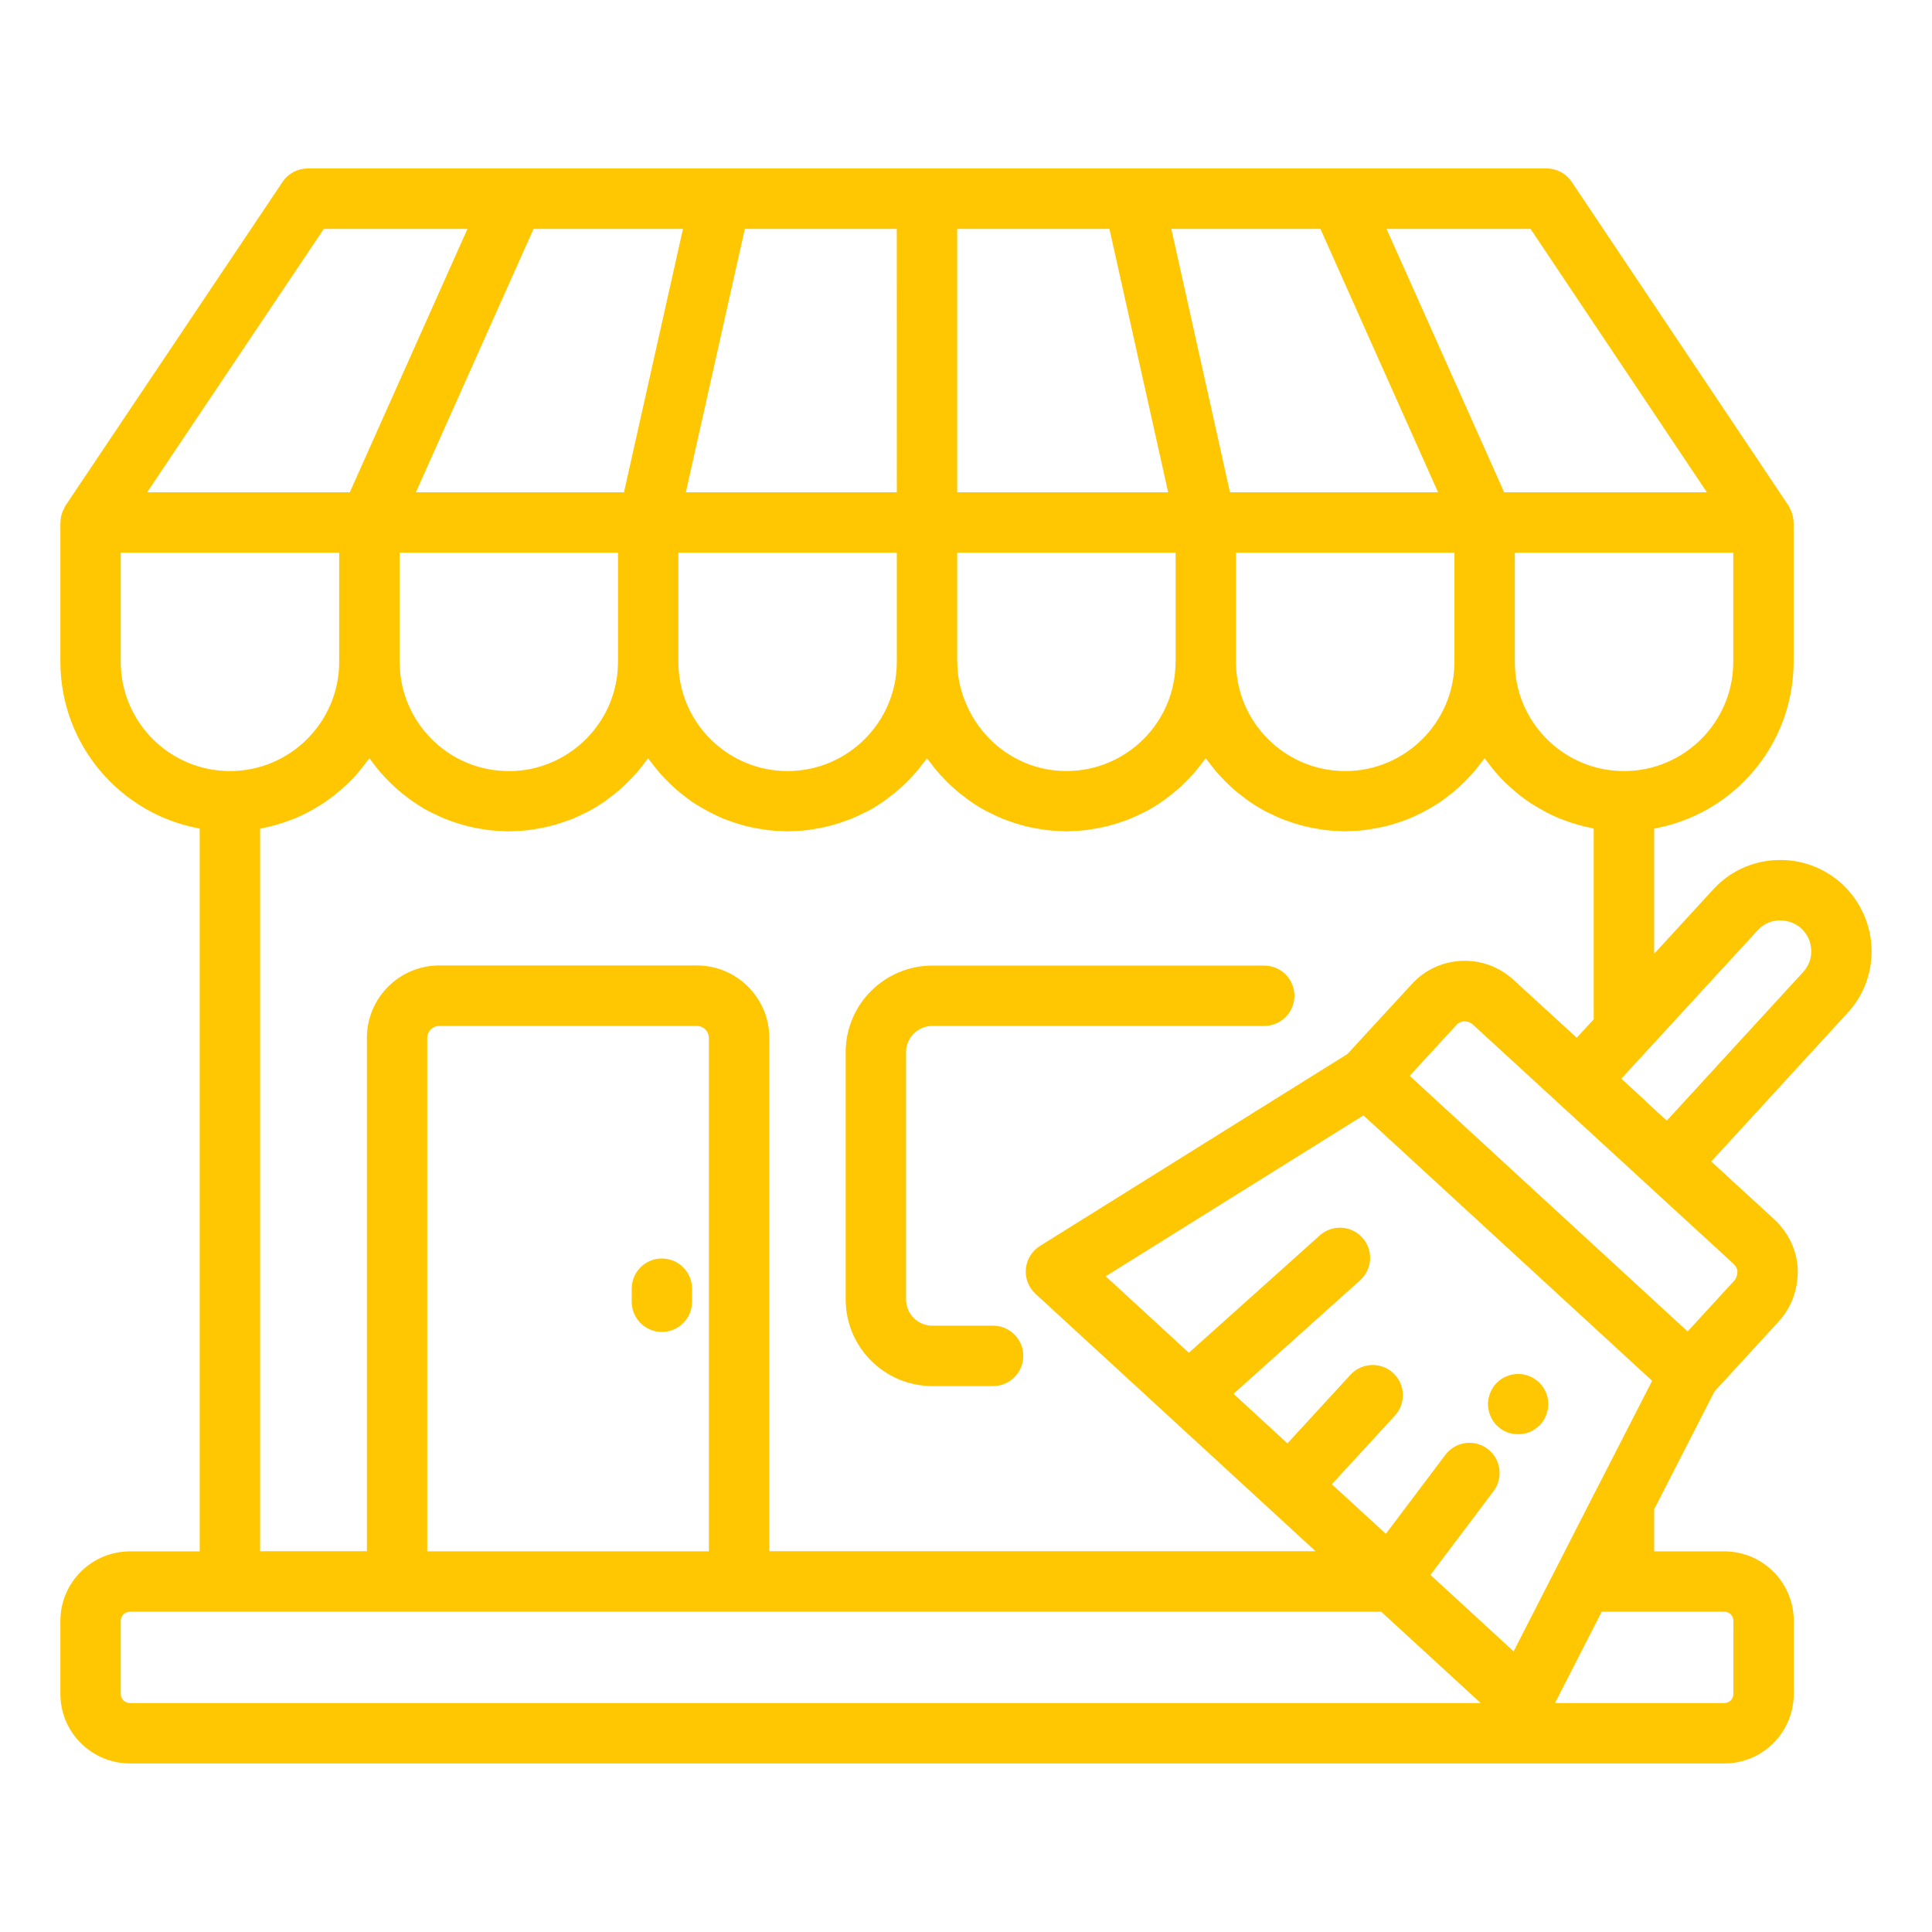
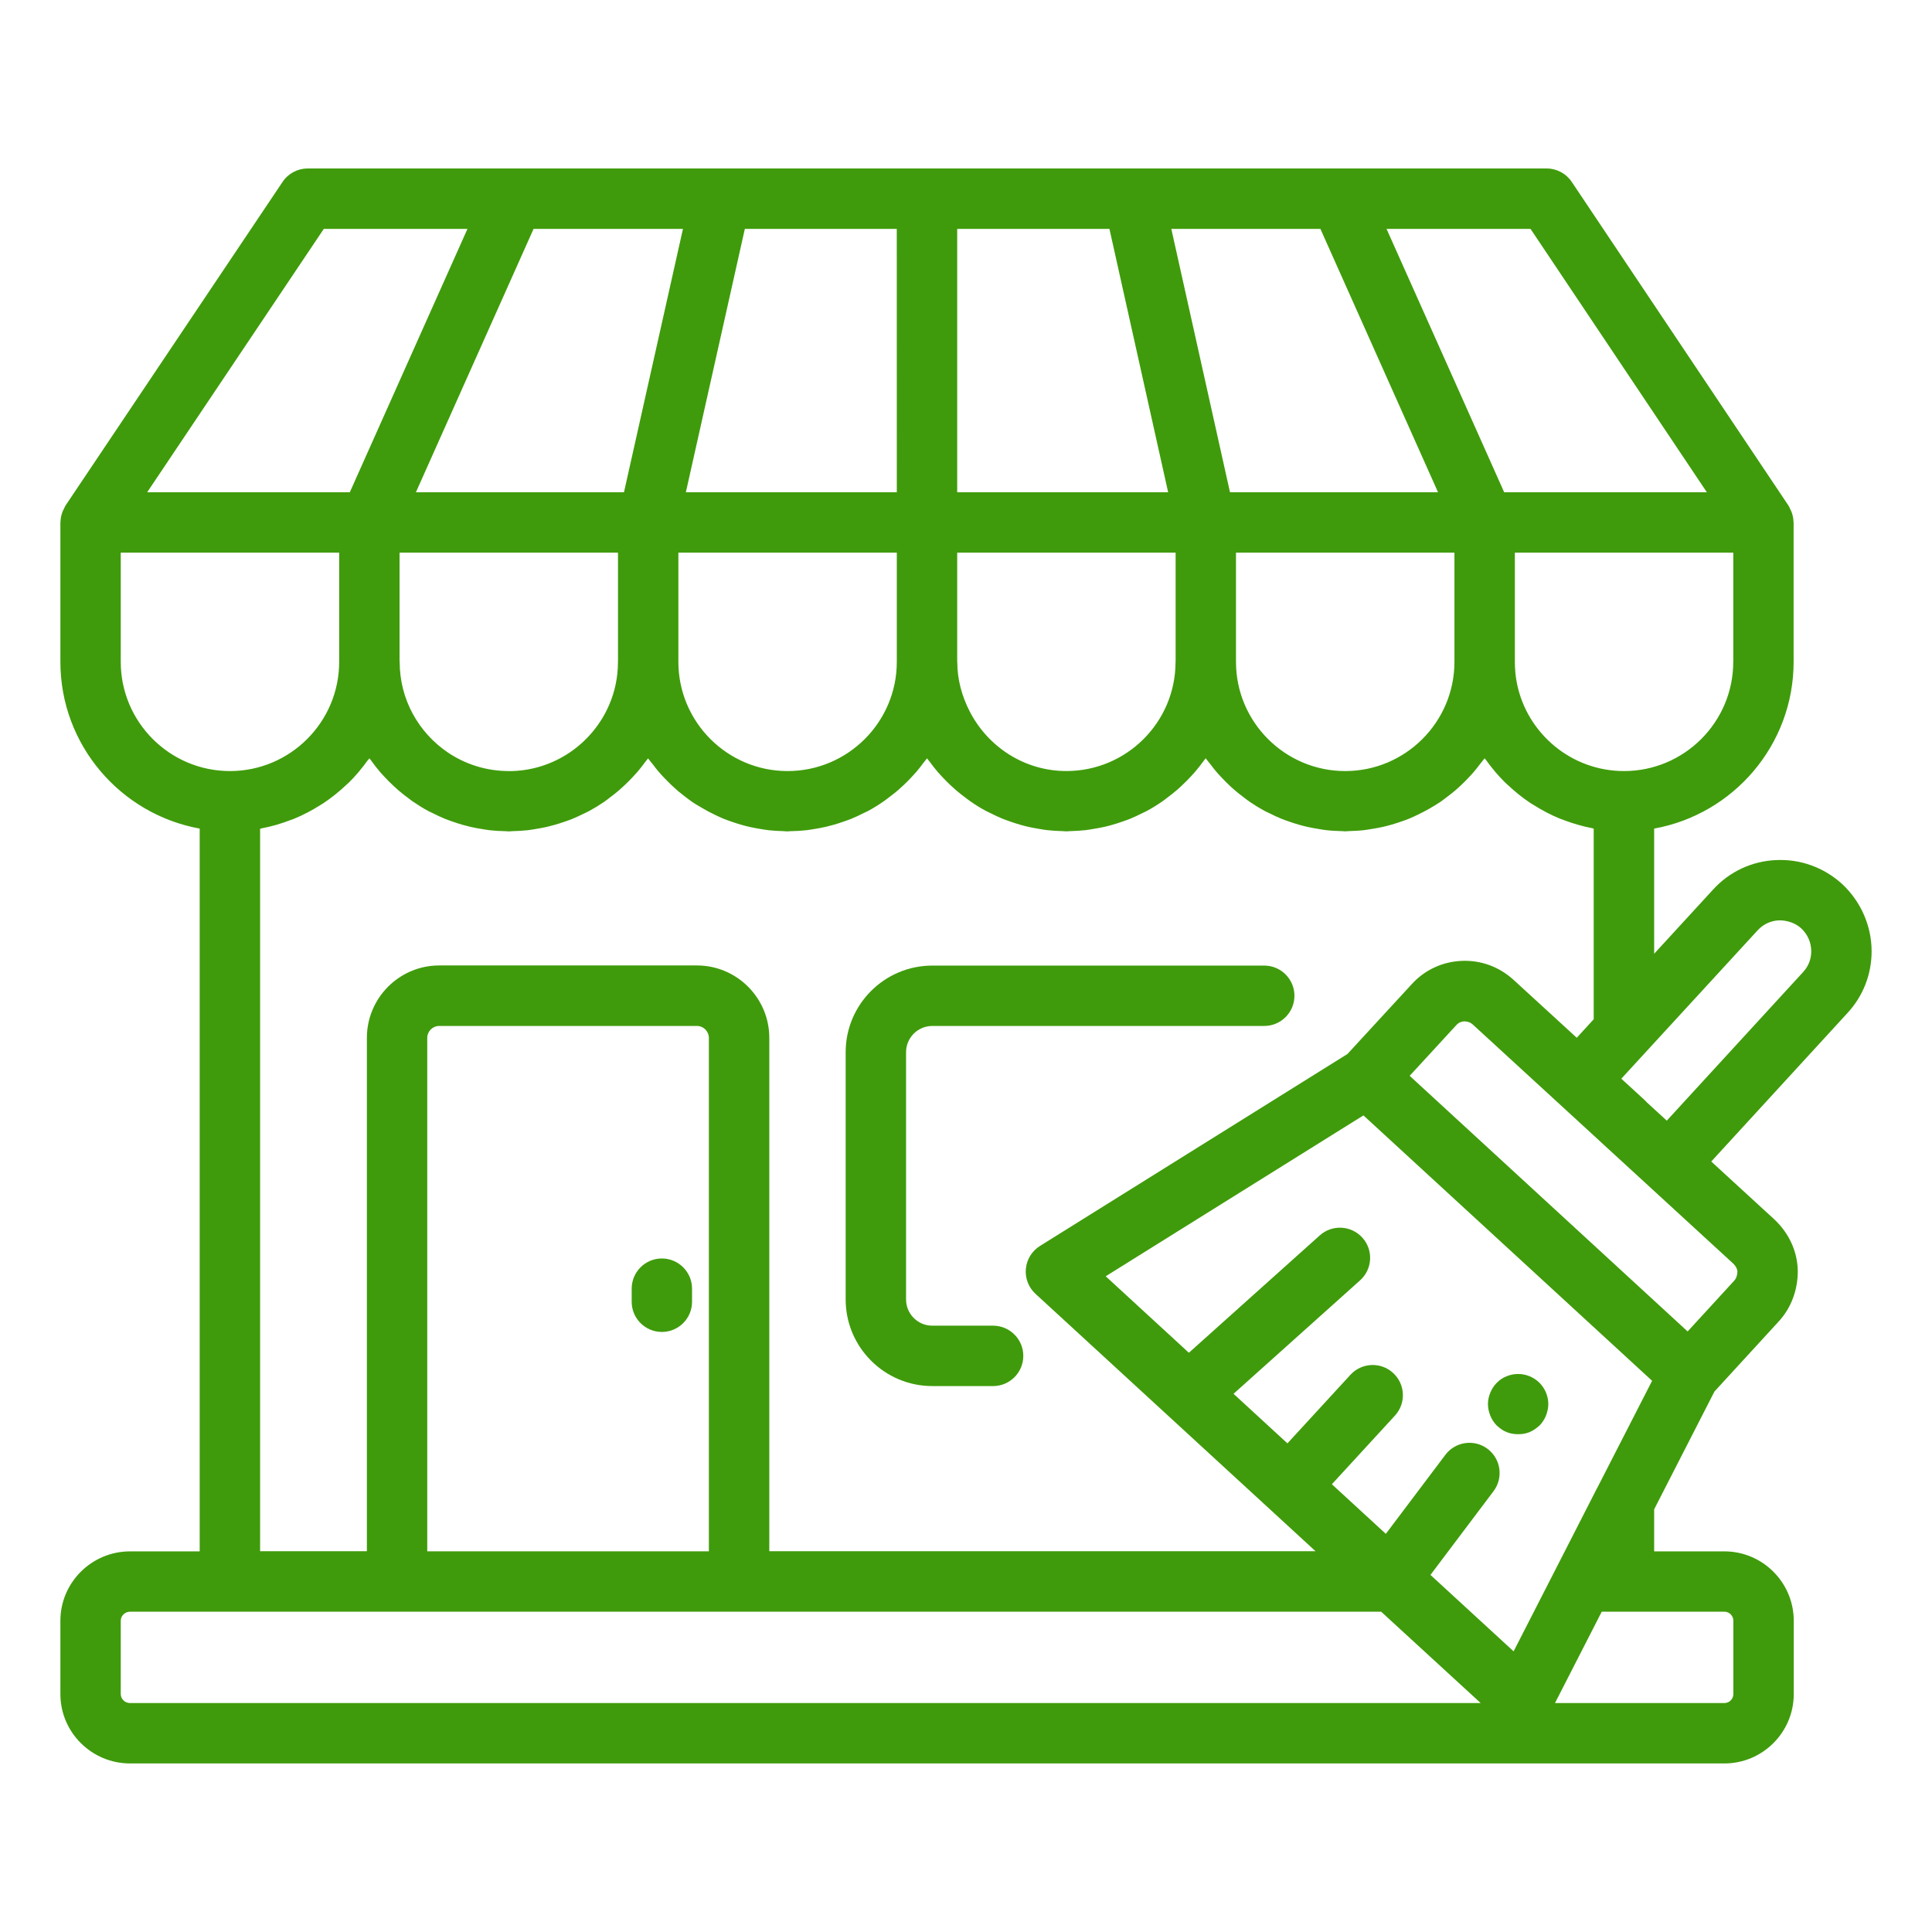
<svg xmlns="http://www.w3.org/2000/svg" width="70" height="70" viewBox="0 0 70 70" fill="none">
-   <path d="M23.98 45.597C23.377 45.597 22.887 46.087 22.887 46.691V47.166C22.887 47.769 23.377 48.259 23.98 48.259C24.584 48.259 25.074 47.769 25.074 47.166V46.691C25.074 46.087 24.584 45.597 23.98 45.597Z" fill="#FFC702" />
-   <path d="M64.364 31.161C63.477 31.198 62.66 31.58 62.068 32.231L59.933 34.556V30.021C62.802 29.504 64.986 26.995 64.986 23.979V18.928C64.986 18.921 64.982 18.915 64.982 18.907C64.98 18.781 64.953 18.656 64.907 18.537C64.895 18.506 64.88 18.479 64.865 18.45C64.844 18.407 64.829 18.361 64.801 18.32L56.947 6.59C56.744 6.287 56.403 6.104 56.038 6.104H11.148C10.783 6.104 10.442 6.286 10.239 6.589L2.372 18.32C2.345 18.362 2.33 18.408 2.308 18.452C2.294 18.481 2.278 18.507 2.266 18.538C2.22 18.658 2.194 18.782 2.192 18.909C2.192 18.916 2.188 18.922 2.188 18.929V23.98C2.188 26.994 4.37 29.502 7.235 30.021V56.209H4.713C3.321 56.209 2.188 57.337 2.188 58.724V61.379C2.188 62.766 3.321 63.893 4.713 63.893H62.476C63.863 63.893 64.991 62.766 64.991 61.379V58.724C64.991 57.337 63.863 56.209 62.476 56.209H59.933V54.686L62.118 50.417L64.435 47.891C64.888 47.406 65.137 46.754 65.137 46.058C65.137 46.048 65.137 46.038 65.137 46.029C65.119 45.332 64.818 44.677 64.282 44.176L62.002 42.084L66.935 36.706C67.502 36.096 67.812 35.302 67.812 34.468C67.812 33.552 67.426 32.666 66.743 32.028C66.088 31.434 65.246 31.123 64.363 31.162L64.364 31.161ZM62.799 23.98C62.799 26.162 61.024 27.937 58.842 27.937C56.932 27.937 55.335 26.579 54.965 24.778C54.913 24.522 54.886 24.257 54.886 23.985C54.886 23.983 54.886 23.982 54.886 23.981V20.024H62.8V23.981L62.799 23.98ZM18.434 27.937C17.616 27.937 16.855 27.688 16.224 27.262C15.172 26.549 14.481 25.347 14.481 23.986C14.481 23.978 14.477 23.971 14.477 23.965V20.024H22.391V23.978C22.391 23.978 22.39 23.983 22.39 23.986C22.39 24.53 22.28 25.049 22.079 25.521C21.478 26.94 20.07 27.939 18.435 27.939L18.434 27.937ZM19.332 8.293H24.745L23.079 15.732L22.608 17.836H15.069L17.147 13.184L19.332 8.293ZM34.681 8.293H40.197L42.324 17.836H34.681V8.293ZM52.697 23.98C52.697 26.162 50.922 27.937 48.74 27.937C46.558 27.937 44.782 26.162 44.782 23.98V20.023H52.697V23.98ZM32.493 23.98C32.493 26.162 30.718 27.937 28.536 27.937C26.354 27.937 24.579 26.162 24.579 23.98V20.023H32.493V23.98ZM34.683 23.985C34.683 23.985 34.681 23.978 34.681 23.974V20.023H42.595V23.966C42.595 23.973 42.592 23.978 42.592 23.985C42.592 25.074 42.149 26.063 41.433 26.778C40.717 27.493 39.728 27.936 38.639 27.936C37.109 27.936 35.793 27.054 35.136 25.779C34.857 25.238 34.684 24.633 34.684 23.983L34.683 23.985ZM55.454 8.293L61.843 17.836H54.499L52.315 12.944L50.237 8.293H55.454ZM47.841 8.293L50.025 13.184L52.103 17.836H44.565L42.439 8.293H47.84H47.841ZM32.493 17.836H24.85L26.987 8.293H32.492L32.493 17.836ZM11.732 8.293H16.937L14.859 12.944L12.674 17.836H5.332L11.732 8.293ZM4.375 23.98V20.023H12.289V23.98C12.289 26.162 10.514 27.937 8.332 27.937C6.15 27.937 4.375 26.162 4.375 23.98ZM9.423 30.029C9.441 30.025 9.458 30.017 9.476 30.013C9.836 29.946 10.183 29.844 10.519 29.715C10.562 29.698 10.607 29.684 10.651 29.667C10.98 29.532 11.294 29.367 11.592 29.179C11.633 29.153 11.676 29.13 11.716 29.102C12.006 28.91 12.276 28.691 12.529 28.455C12.568 28.419 12.609 28.385 12.646 28.348C12.89 28.107 13.11 27.843 13.311 27.564C13.334 27.533 13.363 27.509 13.385 27.477C13.403 27.502 13.425 27.525 13.442 27.549C13.55 27.7 13.664 27.846 13.784 27.986C13.831 28.038 13.877 28.088 13.925 28.14C14.031 28.255 14.141 28.366 14.256 28.472C14.311 28.524 14.365 28.574 14.422 28.623C14.545 28.729 14.673 28.829 14.803 28.925C14.854 28.963 14.903 29.004 14.957 29.04C15.139 29.165 15.327 29.282 15.521 29.387C15.568 29.412 15.619 29.433 15.667 29.457C15.818 29.533 15.971 29.605 16.128 29.67C16.209 29.703 16.294 29.731 16.377 29.761C16.508 29.808 16.64 29.85 16.775 29.889C16.867 29.914 16.957 29.938 17.052 29.96C17.188 29.991 17.327 30.017 17.467 30.038C17.558 30.053 17.648 30.07 17.739 30.08C17.924 30.101 18.113 30.112 18.302 30.115C18.346 30.115 18.388 30.123 18.433 30.123C18.48 30.123 18.526 30.115 18.573 30.114C18.758 30.11 18.942 30.1 19.123 30.08C19.219 30.069 19.313 30.052 19.407 30.036C19.542 30.015 19.675 29.99 19.807 29.961C19.905 29.938 20.003 29.913 20.1 29.885C20.226 29.849 20.349 29.809 20.473 29.766C20.565 29.733 20.657 29.703 20.746 29.666C20.883 29.61 21.016 29.546 21.148 29.481C21.217 29.447 21.287 29.417 21.353 29.381C21.54 29.279 21.721 29.168 21.896 29.048C21.967 28.998 22.034 28.945 22.102 28.892C22.213 28.81 22.321 28.726 22.425 28.636C22.496 28.575 22.564 28.512 22.632 28.448C22.729 28.357 22.823 28.262 22.914 28.165C22.975 28.099 23.037 28.034 23.096 27.966C23.195 27.85 23.287 27.73 23.378 27.607C23.411 27.562 23.449 27.522 23.481 27.476C23.534 27.553 23.599 27.625 23.657 27.699C23.718 27.779 23.779 27.861 23.844 27.937C23.921 28.029 24.003 28.118 24.087 28.204C24.154 28.275 24.224 28.345 24.296 28.414C24.383 28.497 24.472 28.579 24.563 28.658C24.64 28.723 24.719 28.783 24.797 28.844C24.893 28.917 24.986 28.992 25.085 29.06C25.18 29.124 25.281 29.182 25.381 29.241C25.547 29.342 25.718 29.434 25.895 29.518C25.996 29.566 26.097 29.616 26.202 29.659C26.306 29.702 26.412 29.738 26.519 29.775C26.627 29.812 26.737 29.848 26.847 29.88C26.953 29.911 27.061 29.938 27.169 29.963C27.29 29.99 27.414 30.012 27.538 30.033C27.64 30.049 27.742 30.068 27.845 30.08C28.019 30.1 28.195 30.108 28.372 30.113C28.424 30.114 28.475 30.123 28.528 30.123C28.568 30.123 28.605 30.116 28.644 30.115C28.841 30.112 29.036 30.101 29.227 30.079C29.315 30.069 29.4 30.053 29.486 30.04C29.632 30.017 29.776 29.99 29.918 29.958C30.008 29.937 30.097 29.914 30.185 29.889C30.323 29.85 30.458 29.807 30.591 29.759C30.673 29.729 30.756 29.702 30.837 29.669C30.989 29.608 31.137 29.538 31.282 29.464C31.338 29.436 31.396 29.413 31.451 29.383C31.641 29.281 31.824 29.167 32.001 29.045C32.072 28.997 32.138 28.944 32.207 28.892C32.316 28.81 32.423 28.728 32.526 28.64C32.601 28.575 32.672 28.508 32.745 28.441C32.834 28.356 32.921 28.269 33.006 28.179C33.076 28.105 33.145 28.03 33.212 27.953C33.293 27.858 33.368 27.758 33.444 27.657C33.491 27.595 33.543 27.538 33.587 27.475C33.616 27.518 33.654 27.557 33.684 27.598C33.777 27.725 33.872 27.849 33.975 27.968C34.031 28.034 34.09 28.096 34.149 28.158C34.243 28.26 34.34 28.357 34.442 28.453C34.508 28.514 34.572 28.574 34.64 28.632C34.748 28.725 34.861 28.812 34.976 28.898C35.042 28.946 35.104 28.997 35.171 29.043C35.347 29.165 35.529 29.277 35.719 29.38C35.78 29.414 35.846 29.44 35.909 29.472C36.046 29.54 36.183 29.607 36.326 29.665C36.413 29.701 36.504 29.731 36.594 29.763C36.718 29.807 36.844 29.848 36.972 29.884C37.068 29.912 37.163 29.937 37.262 29.959C37.394 29.989 37.529 30.013 37.664 30.035C37.758 30.051 37.851 30.068 37.947 30.078C38.128 30.099 38.313 30.108 38.5 30.113C38.546 30.113 38.591 30.122 38.638 30.122C38.683 30.122 38.726 30.114 38.771 30.113C38.959 30.108 39.146 30.099 39.33 30.078C39.423 30.067 39.514 30.051 39.606 30.035C39.745 30.013 39.883 29.988 40.018 29.958C40.112 29.936 40.206 29.912 40.298 29.885C40.431 29.848 40.561 29.806 40.69 29.76C40.775 29.729 40.86 29.701 40.943 29.667C41.097 29.604 41.245 29.534 41.392 29.46C41.444 29.434 41.499 29.411 41.55 29.383C41.744 29.278 41.93 29.163 42.109 29.039C42.166 29 42.22 28.956 42.276 28.914C42.401 28.821 42.525 28.725 42.643 28.623C42.703 28.572 42.76 28.518 42.818 28.463C42.929 28.361 43.036 28.252 43.139 28.142C43.189 28.087 43.239 28.034 43.288 27.978C43.404 27.843 43.513 27.704 43.617 27.56C43.638 27.531 43.664 27.503 43.684 27.473C43.737 27.549 43.8 27.617 43.856 27.691C43.921 27.776 43.984 27.86 44.052 27.941C44.125 28.027 44.203 28.11 44.281 28.192C44.356 28.272 44.434 28.35 44.513 28.426C44.592 28.502 44.672 28.575 44.755 28.646C44.848 28.726 44.946 28.799 45.043 28.874C45.12 28.933 45.197 28.994 45.277 29.049C45.451 29.168 45.63 29.278 45.815 29.379C45.88 29.414 45.947 29.442 46.013 29.474C46.149 29.542 46.286 29.608 46.428 29.665C46.513 29.7 46.6 29.729 46.687 29.76C46.816 29.806 46.946 29.848 47.079 29.885C47.17 29.911 47.262 29.935 47.355 29.956C47.494 29.988 47.635 30.013 47.777 30.036C47.866 30.051 47.953 30.067 48.043 30.077C48.232 30.099 48.425 30.108 48.619 30.113C48.66 30.113 48.699 30.121 48.74 30.121C48.791 30.121 48.84 30.112 48.891 30.111C49.07 30.106 49.249 30.098 49.424 30.077C49.526 30.066 49.624 30.047 49.725 30.031C49.852 30.01 49.979 29.988 50.104 29.96C50.21 29.936 50.314 29.908 50.417 29.879C50.533 29.846 50.646 29.809 50.759 29.77C50.861 29.733 50.963 29.7 51.063 29.658C51.178 29.611 51.288 29.557 51.399 29.504C51.533 29.438 51.666 29.37 51.794 29.296C51.928 29.218 52.061 29.141 52.189 29.053C52.28 28.991 52.365 28.923 52.453 28.856C52.542 28.788 52.629 28.722 52.714 28.649C52.8 28.576 52.882 28.501 52.964 28.423C53.044 28.348 53.12 28.27 53.194 28.191C53.271 28.11 53.347 28.029 53.419 27.945C53.494 27.855 53.565 27.762 53.635 27.669C53.686 27.604 53.741 27.543 53.788 27.475C53.804 27.497 53.825 27.514 53.841 27.536C54.049 27.827 54.278 28.1 54.532 28.351C54.564 28.383 54.599 28.411 54.632 28.442C54.888 28.682 55.161 28.904 55.455 29.099C55.496 29.126 55.538 29.149 55.58 29.174C55.876 29.36 56.187 29.526 56.515 29.659C56.562 29.679 56.61 29.693 56.658 29.712C56.989 29.837 57.332 29.939 57.688 30.007C57.707 30.01 57.724 30.019 57.743 30.023V36.93L57.129 37.6L54.842 35.505C54.32 35.026 53.648 34.781 52.945 34.815C52.247 34.848 51.605 35.153 51.145 35.664L48.821 38.188L37.679 45.144C37.389 45.326 37.2 45.631 37.169 45.972C37.137 46.312 37.267 46.648 37.519 46.879L47.664 56.203H27.873V37.603C27.873 36.157 26.696 34.98 25.25 34.98H15.915C14.469 34.98 13.293 36.157 13.293 37.603V56.203H9.424V30.029H9.423ZM57.871 53.91C57.871 53.91 57.866 53.916 57.864 53.919L56.662 56.272L54.841 59.831L51.828 57.062L54.114 54.028C54.477 53.545 54.381 52.86 53.899 52.496C53.417 52.132 52.73 52.23 52.368 52.712L50.211 55.574L48.256 53.777L50.541 51.29C50.95 50.845 50.921 50.154 50.475 49.745C50.031 49.336 49.338 49.366 48.93 49.81L46.646 52.296L44.693 50.5L49.279 46.389C49.728 45.985 49.767 45.294 49.363 44.845C48.959 44.396 48.269 44.357 47.819 44.76L43.075 49.013L40.062 46.242L49.4 40.413L59.859 50.029L57.871 53.91ZM15.48 56.208V37.607C15.48 37.368 15.675 37.172 15.914 37.172H25.249C25.489 37.172 25.684 37.368 25.684 37.607V56.208H15.48ZM4.713 61.705C4.527 61.705 4.375 61.558 4.375 61.378V58.723C4.375 58.542 4.527 58.395 4.713 58.395H14.381C14.381 58.395 14.384 58.395 14.386 58.395H26.779C26.779 58.395 26.783 58.395 26.785 58.395H50.042L53.648 61.705H4.713ZM62.803 58.723V61.378C62.803 61.558 62.657 61.705 62.476 61.705H56.34L58.034 58.395H62.476C62.657 58.395 62.803 58.542 62.803 58.723ZM62.95 46.073C62.946 46.21 62.908 46.32 62.831 46.404L61.146 48.241L51.075 38.979L52.765 37.142C52.86 37.036 52.972 37.009 53.051 37.006C53.116 37.008 53.247 37.013 53.366 37.124L57.898 41.283L58.098 41.468C58.098 41.468 58.099 41.47 58.1 41.47L58.897 42.201L62.795 45.779C62.891 45.868 62.944 45.969 62.951 46.074L62.95 46.073ZM65.328 35.222L60.391 40.603L60.061 40.301L59.66 39.933C59.635 39.903 59.607 39.875 59.578 39.848L58.743 39.083L59.005 38.798L63.682 33.708C63.883 33.487 64.157 33.359 64.455 33.346C64.749 33.342 65.046 33.44 65.262 33.636C65.496 33.855 65.625 34.15 65.625 34.467C65.625 34.665 65.575 34.956 65.328 35.222Z" fill="#FFC702" />
-   <path d="M55.42 49.864C55.158 49.755 54.852 49.755 54.589 49.864C54.447 49.919 54.337 49.995 54.228 50.105C54.13 50.203 54.053 50.324 53.998 50.455C53.944 50.586 53.911 50.728 53.911 50.87C53.911 51.024 53.944 51.155 53.998 51.297C54.053 51.428 54.13 51.549 54.228 51.647C54.337 51.745 54.447 51.833 54.589 51.888C54.72 51.942 54.862 51.964 55.005 51.964C55.147 51.964 55.289 51.942 55.42 51.888C55.551 51.833 55.672 51.745 55.781 51.647C55.88 51.549 55.956 51.428 56.011 51.297C56.066 51.155 56.098 51.013 56.098 50.87C56.098 50.586 55.978 50.302 55.781 50.105C55.672 49.995 55.551 49.919 55.42 49.864Z" fill="#FFC702" />
-   <path d="M33.779 50.22H35.982C36.586 50.22 37.076 49.73 37.076 49.126C37.076 48.522 36.586 48.032 35.982 48.032H33.779C33.255 48.032 32.828 47.606 32.828 47.081V38.124C32.828 37.6 33.254 37.172 33.779 37.172H45.806C46.41 37.172 46.9 36.682 46.9 36.079C46.9 35.475 46.41 34.985 45.806 34.985H33.779C32.048 34.985 30.64 36.392 30.64 38.124V47.081C30.64 48.812 32.048 50.22 33.779 50.22Z" fill="#FFC702" />
+   <path d="M23.98 45.597C23.377 45.597 22.887 46.087 22.887 46.691V47.166C22.887 47.769 23.377 48.259 23.98 48.259C24.584 48.259 25.074 47.769 25.074 47.166V46.691C25.074 46.087 24.584 45.597 23.98 45.597Z" fill="#3f9b0b" />
+   <path d="M64.364 31.161C63.477 31.198 62.66 31.58 62.068 32.231L59.933 34.556V30.021C62.802 29.504 64.986 26.995 64.986 23.979V18.928C64.986 18.921 64.982 18.915 64.982 18.907C64.98 18.781 64.953 18.656 64.907 18.537C64.895 18.506 64.88 18.479 64.865 18.45C64.844 18.407 64.829 18.361 64.801 18.32L56.947 6.59C56.744 6.287 56.403 6.104 56.038 6.104H11.148C10.783 6.104 10.442 6.286 10.239 6.589L2.372 18.32C2.345 18.362 2.33 18.408 2.308 18.452C2.294 18.481 2.278 18.507 2.266 18.538C2.22 18.658 2.194 18.782 2.192 18.909C2.192 18.916 2.188 18.922 2.188 18.929V23.98C2.188 26.994 4.37 29.502 7.235 30.021V56.209H4.713C3.321 56.209 2.188 57.337 2.188 58.724V61.379C2.188 62.766 3.321 63.893 4.713 63.893H62.476C63.863 63.893 64.991 62.766 64.991 61.379V58.724C64.991 57.337 63.863 56.209 62.476 56.209H59.933V54.686L62.118 50.417L64.435 47.891C64.888 47.406 65.137 46.754 65.137 46.058C65.137 46.048 65.137 46.038 65.137 46.029C65.119 45.332 64.818 44.677 64.282 44.176L62.002 42.084L66.935 36.706C67.502 36.096 67.812 35.302 67.812 34.468C67.812 33.552 67.426 32.666 66.743 32.028C66.088 31.434 65.246 31.123 64.363 31.162L64.364 31.161ZM62.799 23.98C62.799 26.162 61.024 27.937 58.842 27.937C56.932 27.937 55.335 26.579 54.965 24.778C54.913 24.522 54.886 24.257 54.886 23.985C54.886 23.983 54.886 23.982 54.886 23.981V20.024H62.8V23.981L62.799 23.98ZM18.434 27.937C17.616 27.937 16.855 27.688 16.224 27.262C15.172 26.549 14.481 25.347 14.481 23.986C14.481 23.978 14.477 23.971 14.477 23.965V20.024H22.391V23.978C22.391 23.978 22.39 23.983 22.39 23.986C22.39 24.53 22.28 25.049 22.079 25.521C21.478 26.94 20.07 27.939 18.435 27.939L18.434 27.937ZM19.332 8.293H24.745L23.079 15.732L22.608 17.836H15.069L17.147 13.184L19.332 8.293ZM34.681 8.293H40.197L42.324 17.836H34.681V8.293ZM52.697 23.98C52.697 26.162 50.922 27.937 48.74 27.937C46.558 27.937 44.782 26.162 44.782 23.98V20.023H52.697V23.98ZM32.493 23.98C32.493 26.162 30.718 27.937 28.536 27.937C26.354 27.937 24.579 26.162 24.579 23.98V20.023H32.493V23.98ZM34.683 23.985C34.683 23.985 34.681 23.978 34.681 23.974V20.023H42.595V23.966C42.595 23.973 42.592 23.978 42.592 23.985C42.592 25.074 42.149 26.063 41.433 26.778C40.717 27.493 39.728 27.936 38.639 27.936C37.109 27.936 35.793 27.054 35.136 25.779C34.857 25.238 34.684 24.633 34.684 23.983L34.683 23.985ZM55.454 8.293L61.843 17.836H54.499L52.315 12.944L50.237 8.293H55.454ZM47.841 8.293L50.025 13.184L52.103 17.836H44.565L42.439 8.293H47.84H47.841ZM32.493 17.836H24.85L26.987 8.293H32.492L32.493 17.836ZM11.732 8.293H16.937L14.859 12.944L12.674 17.836H5.332L11.732 8.293ZM4.375 23.98V20.023H12.289V23.98C12.289 26.162 10.514 27.937 8.332 27.937C6.15 27.937 4.375 26.162 4.375 23.98ZM9.423 30.029C9.441 30.025 9.458 30.017 9.476 30.013C9.836 29.946 10.183 29.844 10.519 29.715C10.562 29.698 10.607 29.684 10.651 29.667C10.98 29.532 11.294 29.367 11.592 29.179C11.633 29.153 11.676 29.13 11.716 29.102C12.006 28.91 12.276 28.691 12.529 28.455C12.568 28.419 12.609 28.385 12.646 28.348C12.89 28.107 13.11 27.843 13.311 27.564C13.334 27.533 13.363 27.509 13.385 27.477C13.403 27.502 13.425 27.525 13.442 27.549C13.55 27.7 13.664 27.846 13.784 27.986C13.831 28.038 13.877 28.088 13.925 28.14C14.031 28.255 14.141 28.366 14.256 28.472C14.311 28.524 14.365 28.574 14.422 28.623C14.545 28.729 14.673 28.829 14.803 28.925C14.854 28.963 14.903 29.004 14.957 29.04C15.139 29.165 15.327 29.282 15.521 29.387C15.568 29.412 15.619 29.433 15.667 29.457C15.818 29.533 15.971 29.605 16.128 29.67C16.209 29.703 16.294 29.731 16.377 29.761C16.508 29.808 16.64 29.85 16.775 29.889C16.867 29.914 16.957 29.938 17.052 29.96C17.188 29.991 17.327 30.017 17.467 30.038C17.558 30.053 17.648 30.07 17.739 30.08C17.924 30.101 18.113 30.112 18.302 30.115C18.346 30.115 18.388 30.123 18.433 30.123C18.48 30.123 18.526 30.115 18.573 30.114C18.758 30.11 18.942 30.1 19.123 30.08C19.219 30.069 19.313 30.052 19.407 30.036C19.542 30.015 19.675 29.99 19.807 29.961C19.905 29.938 20.003 29.913 20.1 29.885C20.226 29.849 20.349 29.809 20.473 29.766C20.565 29.733 20.657 29.703 20.746 29.666C20.883 29.61 21.016 29.546 21.148 29.481C21.217 29.447 21.287 29.417 21.353 29.381C21.54 29.279 21.721 29.168 21.896 29.048C21.967 28.998 22.034 28.945 22.102 28.892C22.213 28.81 22.321 28.726 22.425 28.636C22.496 28.575 22.564 28.512 22.632 28.448C22.729 28.357 22.823 28.262 22.914 28.165C22.975 28.099 23.037 28.034 23.096 27.966C23.195 27.85 23.287 27.73 23.378 27.607C23.411 27.562 23.449 27.522 23.481 27.476C23.534 27.553 23.599 27.625 23.657 27.699C23.718 27.779 23.779 27.861 23.844 27.937C23.921 28.029 24.003 28.118 24.087 28.204C24.154 28.275 24.224 28.345 24.296 28.414C24.383 28.497 24.472 28.579 24.563 28.658C24.64 28.723 24.719 28.783 24.797 28.844C24.893 28.917 24.986 28.992 25.085 29.06C25.18 29.124 25.281 29.182 25.381 29.241C25.547 29.342 25.718 29.434 25.895 29.518C25.996 29.566 26.097 29.616 26.202 29.659C26.306 29.702 26.412 29.738 26.519 29.775C26.627 29.812 26.737 29.848 26.847 29.88C26.953 29.911 27.061 29.938 27.169 29.963C27.29 29.99 27.414 30.012 27.538 30.033C27.64 30.049 27.742 30.068 27.845 30.08C28.019 30.1 28.195 30.108 28.372 30.113C28.424 30.114 28.475 30.123 28.528 30.123C28.568 30.123 28.605 30.116 28.644 30.115C28.841 30.112 29.036 30.101 29.227 30.079C29.315 30.069 29.4 30.053 29.486 30.04C29.632 30.017 29.776 29.99 29.918 29.958C30.008 29.937 30.097 29.914 30.185 29.889C30.323 29.85 30.458 29.807 30.591 29.759C30.673 29.729 30.756 29.702 30.837 29.669C30.989 29.608 31.137 29.538 31.282 29.464C31.338 29.436 31.396 29.413 31.451 29.383C31.641 29.281 31.824 29.167 32.001 29.045C32.072 28.997 32.138 28.944 32.207 28.892C32.316 28.81 32.423 28.728 32.526 28.64C32.601 28.575 32.672 28.508 32.745 28.441C32.834 28.356 32.921 28.269 33.006 28.179C33.076 28.105 33.145 28.03 33.212 27.953C33.293 27.858 33.368 27.758 33.444 27.657C33.491 27.595 33.543 27.538 33.587 27.475C33.616 27.518 33.654 27.557 33.684 27.598C33.777 27.725 33.872 27.849 33.975 27.968C34.031 28.034 34.09 28.096 34.149 28.158C34.243 28.26 34.34 28.357 34.442 28.453C34.508 28.514 34.572 28.574 34.64 28.632C34.748 28.725 34.861 28.812 34.976 28.898C35.042 28.946 35.104 28.997 35.171 29.043C35.347 29.165 35.529 29.277 35.719 29.38C35.78 29.414 35.846 29.44 35.909 29.472C36.046 29.54 36.183 29.607 36.326 29.665C36.413 29.701 36.504 29.731 36.594 29.763C36.718 29.807 36.844 29.848 36.972 29.884C37.068 29.912 37.163 29.937 37.262 29.959C37.394 29.989 37.529 30.013 37.664 30.035C37.758 30.051 37.851 30.068 37.947 30.078C38.128 30.099 38.313 30.108 38.5 30.113C38.546 30.113 38.591 30.122 38.638 30.122C38.683 30.122 38.726 30.114 38.771 30.113C38.959 30.108 39.146 30.099 39.33 30.078C39.423 30.067 39.514 30.051 39.606 30.035C39.745 30.013 39.883 29.988 40.018 29.958C40.112 29.936 40.206 29.912 40.298 29.885C40.431 29.848 40.561 29.806 40.69 29.76C40.775 29.729 40.86 29.701 40.943 29.667C41.097 29.604 41.245 29.534 41.392 29.46C41.444 29.434 41.499 29.411 41.55 29.383C41.744 29.278 41.93 29.163 42.109 29.039C42.166 29 42.22 28.956 42.276 28.914C42.401 28.821 42.525 28.725 42.643 28.623C42.703 28.572 42.76 28.518 42.818 28.463C42.929 28.361 43.036 28.252 43.139 28.142C43.189 28.087 43.239 28.034 43.288 27.978C43.404 27.843 43.513 27.704 43.617 27.56C43.638 27.531 43.664 27.503 43.684 27.473C43.737 27.549 43.8 27.617 43.856 27.691C43.921 27.776 43.984 27.86 44.052 27.941C44.125 28.027 44.203 28.11 44.281 28.192C44.356 28.272 44.434 28.35 44.513 28.426C44.592 28.502 44.672 28.575 44.755 28.646C44.848 28.726 44.946 28.799 45.043 28.874C45.12 28.933 45.197 28.994 45.277 29.049C45.451 29.168 45.63 29.278 45.815 29.379C45.88 29.414 45.947 29.442 46.013 29.474C46.149 29.542 46.286 29.608 46.428 29.665C46.513 29.7 46.6 29.729 46.687 29.76C46.816 29.806 46.946 29.848 47.079 29.885C47.17 29.911 47.262 29.935 47.355 29.956C47.494 29.988 47.635 30.013 47.777 30.036C47.866 30.051 47.953 30.067 48.043 30.077C48.232 30.099 48.425 30.108 48.619 30.113C48.66 30.113 48.699 30.121 48.74 30.121C48.791 30.121 48.84 30.112 48.891 30.111C49.07 30.106 49.249 30.098 49.424 30.077C49.526 30.066 49.624 30.047 49.725 30.031C49.852 30.01 49.979 29.988 50.104 29.96C50.21 29.936 50.314 29.908 50.417 29.879C50.533 29.846 50.646 29.809 50.759 29.77C50.861 29.733 50.963 29.7 51.063 29.658C51.178 29.611 51.288 29.557 51.399 29.504C51.533 29.438 51.666 29.37 51.794 29.296C51.928 29.218 52.061 29.141 52.189 29.053C52.28 28.991 52.365 28.923 52.453 28.856C52.542 28.788 52.629 28.722 52.714 28.649C52.8 28.576 52.882 28.501 52.964 28.423C53.044 28.348 53.12 28.27 53.194 28.191C53.271 28.11 53.347 28.029 53.419 27.945C53.494 27.855 53.565 27.762 53.635 27.669C53.686 27.604 53.741 27.543 53.788 27.475C53.804 27.497 53.825 27.514 53.841 27.536C54.049 27.827 54.278 28.1 54.532 28.351C54.564 28.383 54.599 28.411 54.632 28.442C54.888 28.682 55.161 28.904 55.455 29.099C55.496 29.126 55.538 29.149 55.58 29.174C55.876 29.36 56.187 29.526 56.515 29.659C56.562 29.679 56.61 29.693 56.658 29.712C56.989 29.837 57.332 29.939 57.688 30.007C57.707 30.01 57.724 30.019 57.743 30.023V36.93L57.129 37.6L54.842 35.505C54.32 35.026 53.648 34.781 52.945 34.815C52.247 34.848 51.605 35.153 51.145 35.664L48.821 38.188L37.679 45.144C37.389 45.326 37.2 45.631 37.169 45.972C37.137 46.312 37.267 46.648 37.519 46.879L47.664 56.203H27.873V37.603C27.873 36.157 26.696 34.98 25.25 34.98H15.915C14.469 34.98 13.293 36.157 13.293 37.603V56.203H9.424V30.029H9.423ZM57.871 53.91C57.871 53.91 57.866 53.916 57.864 53.919L56.662 56.272L54.841 59.831L51.828 57.062L54.114 54.028C54.477 53.545 54.381 52.86 53.899 52.496C53.417 52.132 52.73 52.23 52.368 52.712L50.211 55.574L48.256 53.777L50.541 51.29C50.95 50.845 50.921 50.154 50.475 49.745C50.031 49.336 49.338 49.366 48.93 49.81L46.646 52.296L44.693 50.5L49.279 46.389C49.728 45.985 49.767 45.294 49.363 44.845C48.959 44.396 48.269 44.357 47.819 44.76L43.075 49.013L40.062 46.242L49.4 40.413L59.859 50.029L57.871 53.91ZM15.48 56.208V37.607C15.48 37.368 15.675 37.172 15.914 37.172H25.249C25.489 37.172 25.684 37.368 25.684 37.607V56.208H15.48ZM4.713 61.705C4.527 61.705 4.375 61.558 4.375 61.378V58.723C4.375 58.542 4.527 58.395 4.713 58.395H14.381C14.381 58.395 14.384 58.395 14.386 58.395H26.779C26.779 58.395 26.783 58.395 26.785 58.395H50.042L53.648 61.705H4.713ZM62.803 58.723V61.378C62.803 61.558 62.657 61.705 62.476 61.705H56.34L58.034 58.395H62.476C62.657 58.395 62.803 58.542 62.803 58.723ZM62.95 46.073C62.946 46.21 62.908 46.32 62.831 46.404L61.146 48.241L51.075 38.979L52.765 37.142C52.86 37.036 52.972 37.009 53.051 37.006C53.116 37.008 53.247 37.013 53.366 37.124L57.898 41.283L58.098 41.468C58.098 41.468 58.099 41.47 58.1 41.47L58.897 42.201L62.795 45.779C62.891 45.868 62.944 45.969 62.951 46.074L62.95 46.073ZM65.328 35.222L60.391 40.603L60.061 40.301L59.66 39.933C59.635 39.903 59.607 39.875 59.578 39.848L58.743 39.083L59.005 38.798L63.682 33.708C63.883 33.487 64.157 33.359 64.455 33.346C64.749 33.342 65.046 33.44 65.262 33.636C65.496 33.855 65.625 34.15 65.625 34.467C65.625 34.665 65.575 34.956 65.328 35.222Z" fill="#3f9b0b" />
+   <path d="M55.42 49.864C55.158 49.755 54.852 49.755 54.589 49.864C54.447 49.919 54.337 49.995 54.228 50.105C54.13 50.203 54.053 50.324 53.998 50.455C53.944 50.586 53.911 50.728 53.911 50.87C53.911 51.024 53.944 51.155 53.998 51.297C54.053 51.428 54.13 51.549 54.228 51.647C54.337 51.745 54.447 51.833 54.589 51.888C54.72 51.942 54.862 51.964 55.005 51.964C55.147 51.964 55.289 51.942 55.42 51.888C55.551 51.833 55.672 51.745 55.781 51.647C55.88 51.549 55.956 51.428 56.011 51.297C56.066 51.155 56.098 51.013 56.098 50.87C56.098 50.586 55.978 50.302 55.781 50.105C55.672 49.995 55.551 49.919 55.42 49.864Z" fill="#3f9b0b" />
+   <path d="M33.779 50.22H35.982C36.586 50.22 37.076 49.73 37.076 49.126C37.076 48.522 36.586 48.032 35.982 48.032H33.779C33.255 48.032 32.828 47.606 32.828 47.081V38.124C32.828 37.6 33.254 37.172 33.779 37.172H45.806C46.41 37.172 46.9 36.682 46.9 36.079C46.9 35.475 46.41 34.985 45.806 34.985H33.779C32.048 34.985 30.64 36.392 30.64 38.124V47.081C30.64 48.812 32.048 50.22 33.779 50.22Z" fill="#3f9b0b" />
</svg>
